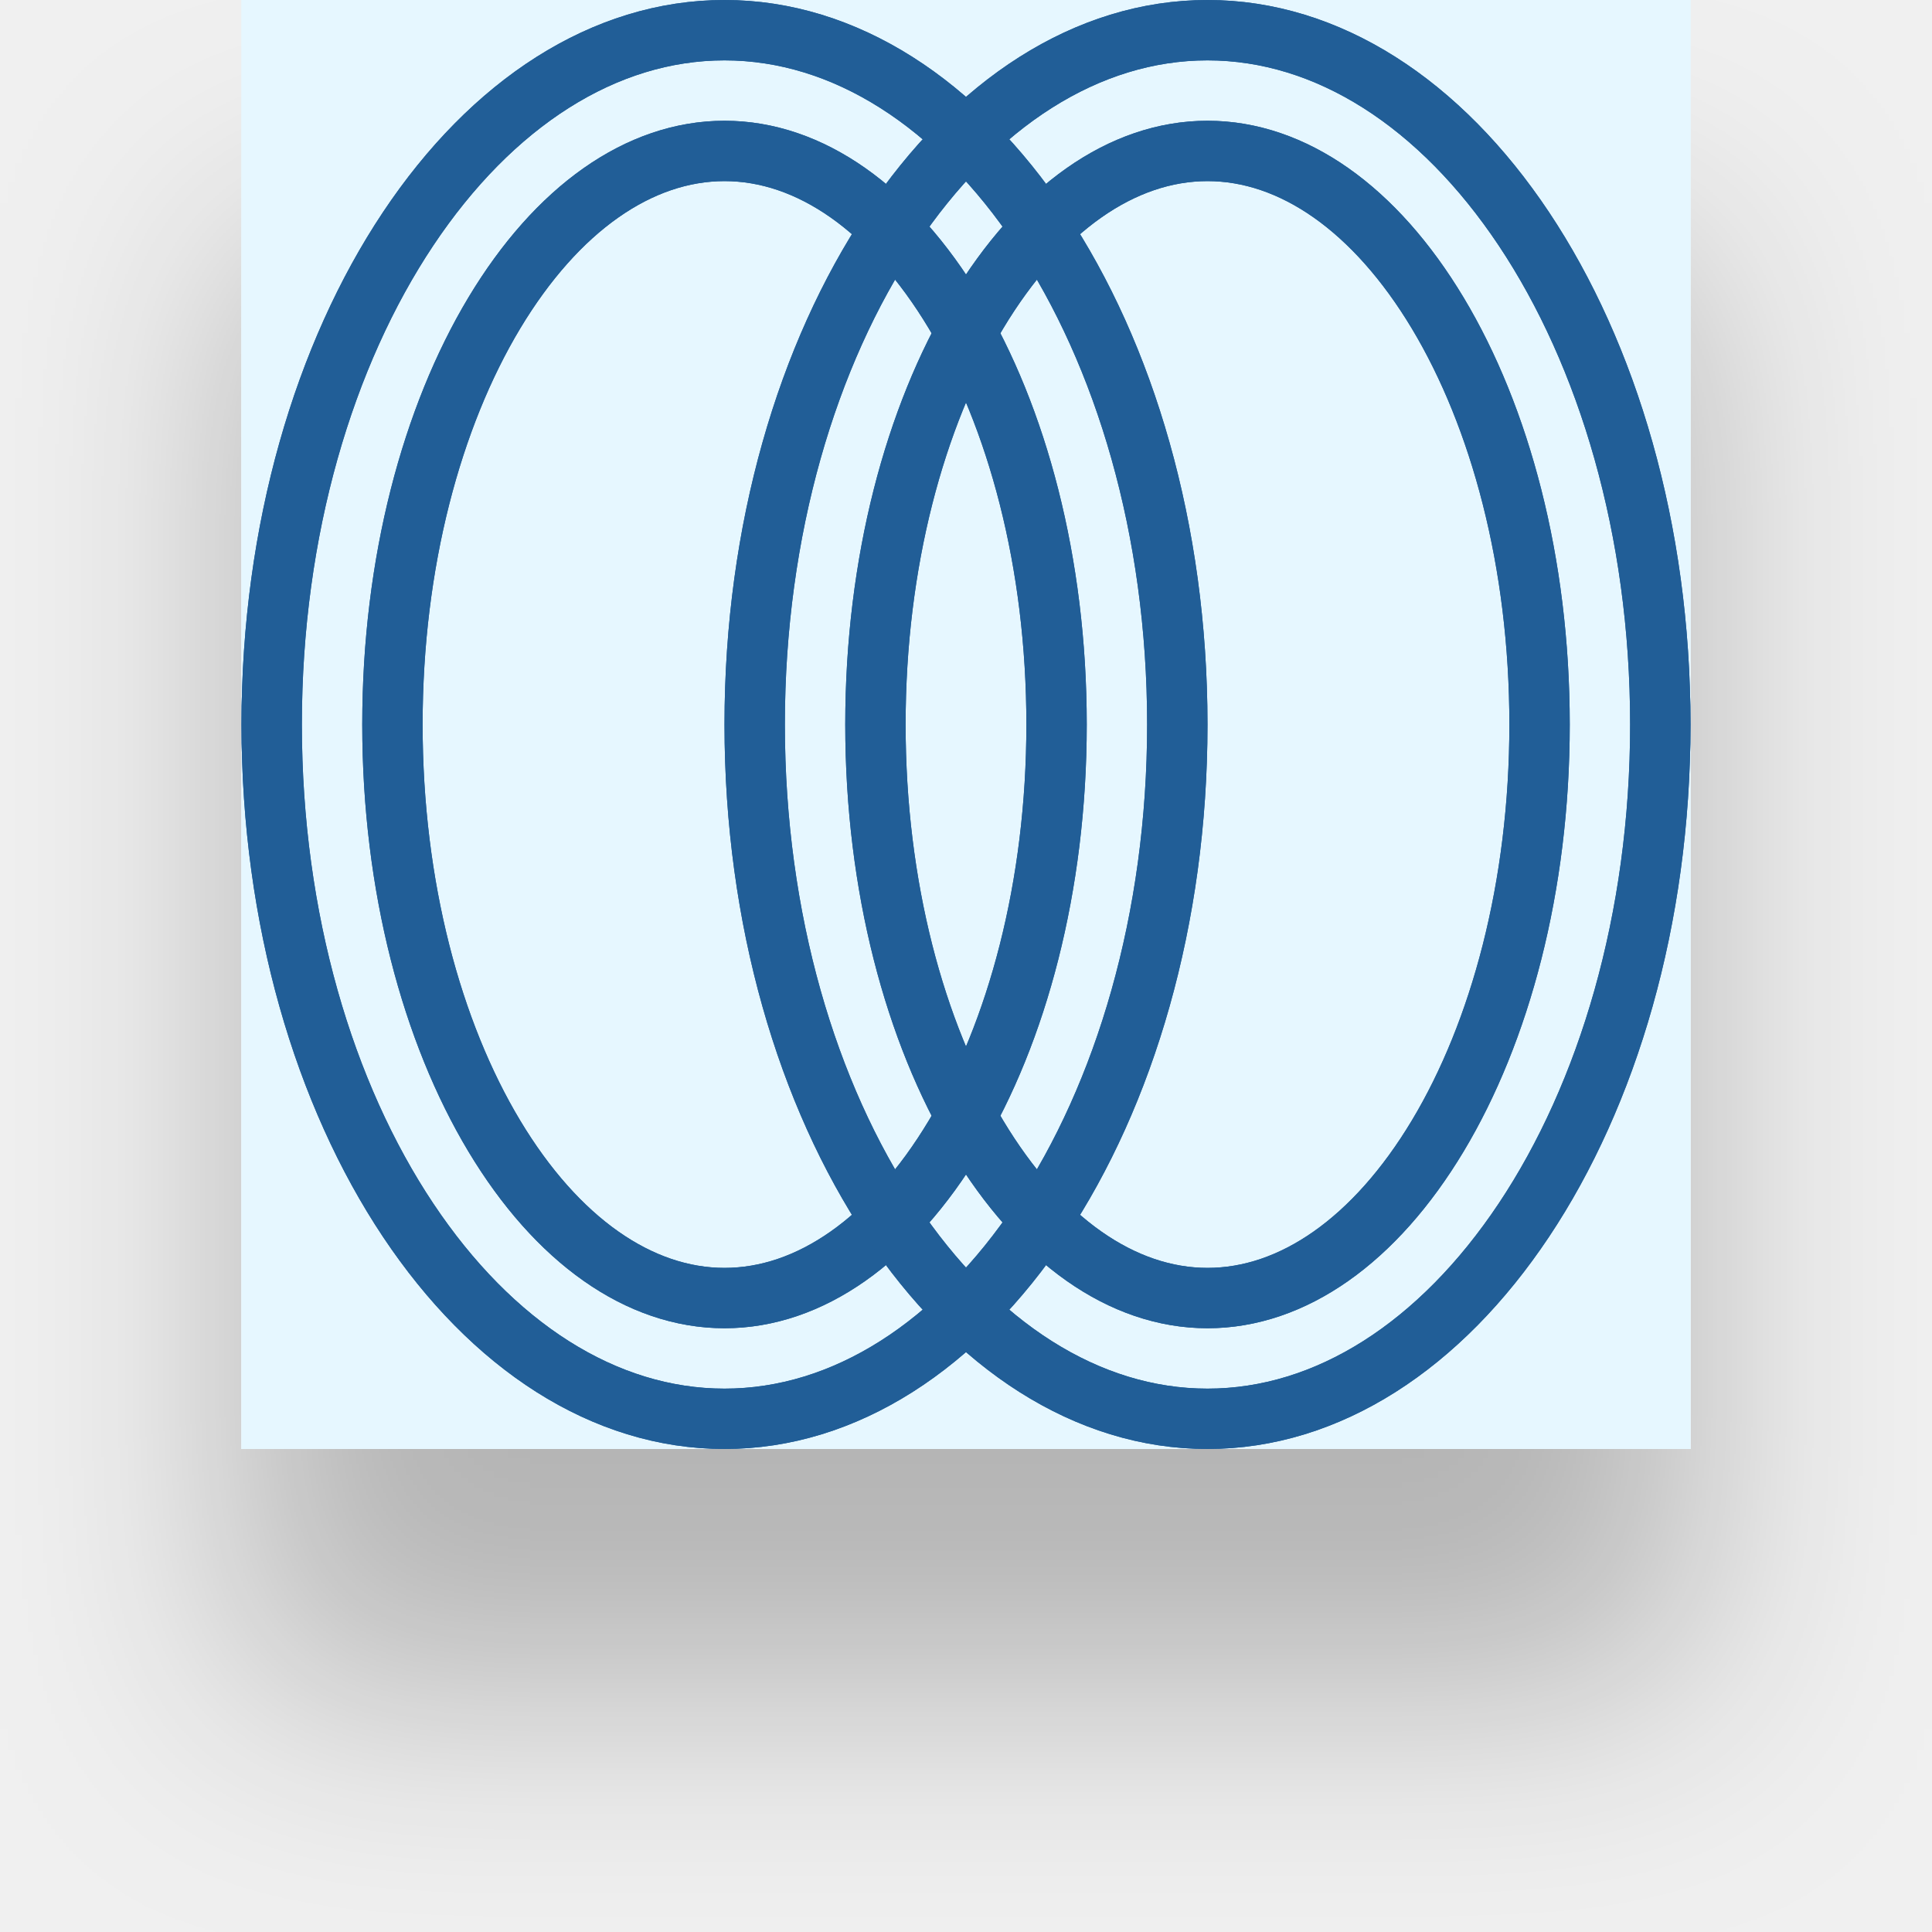
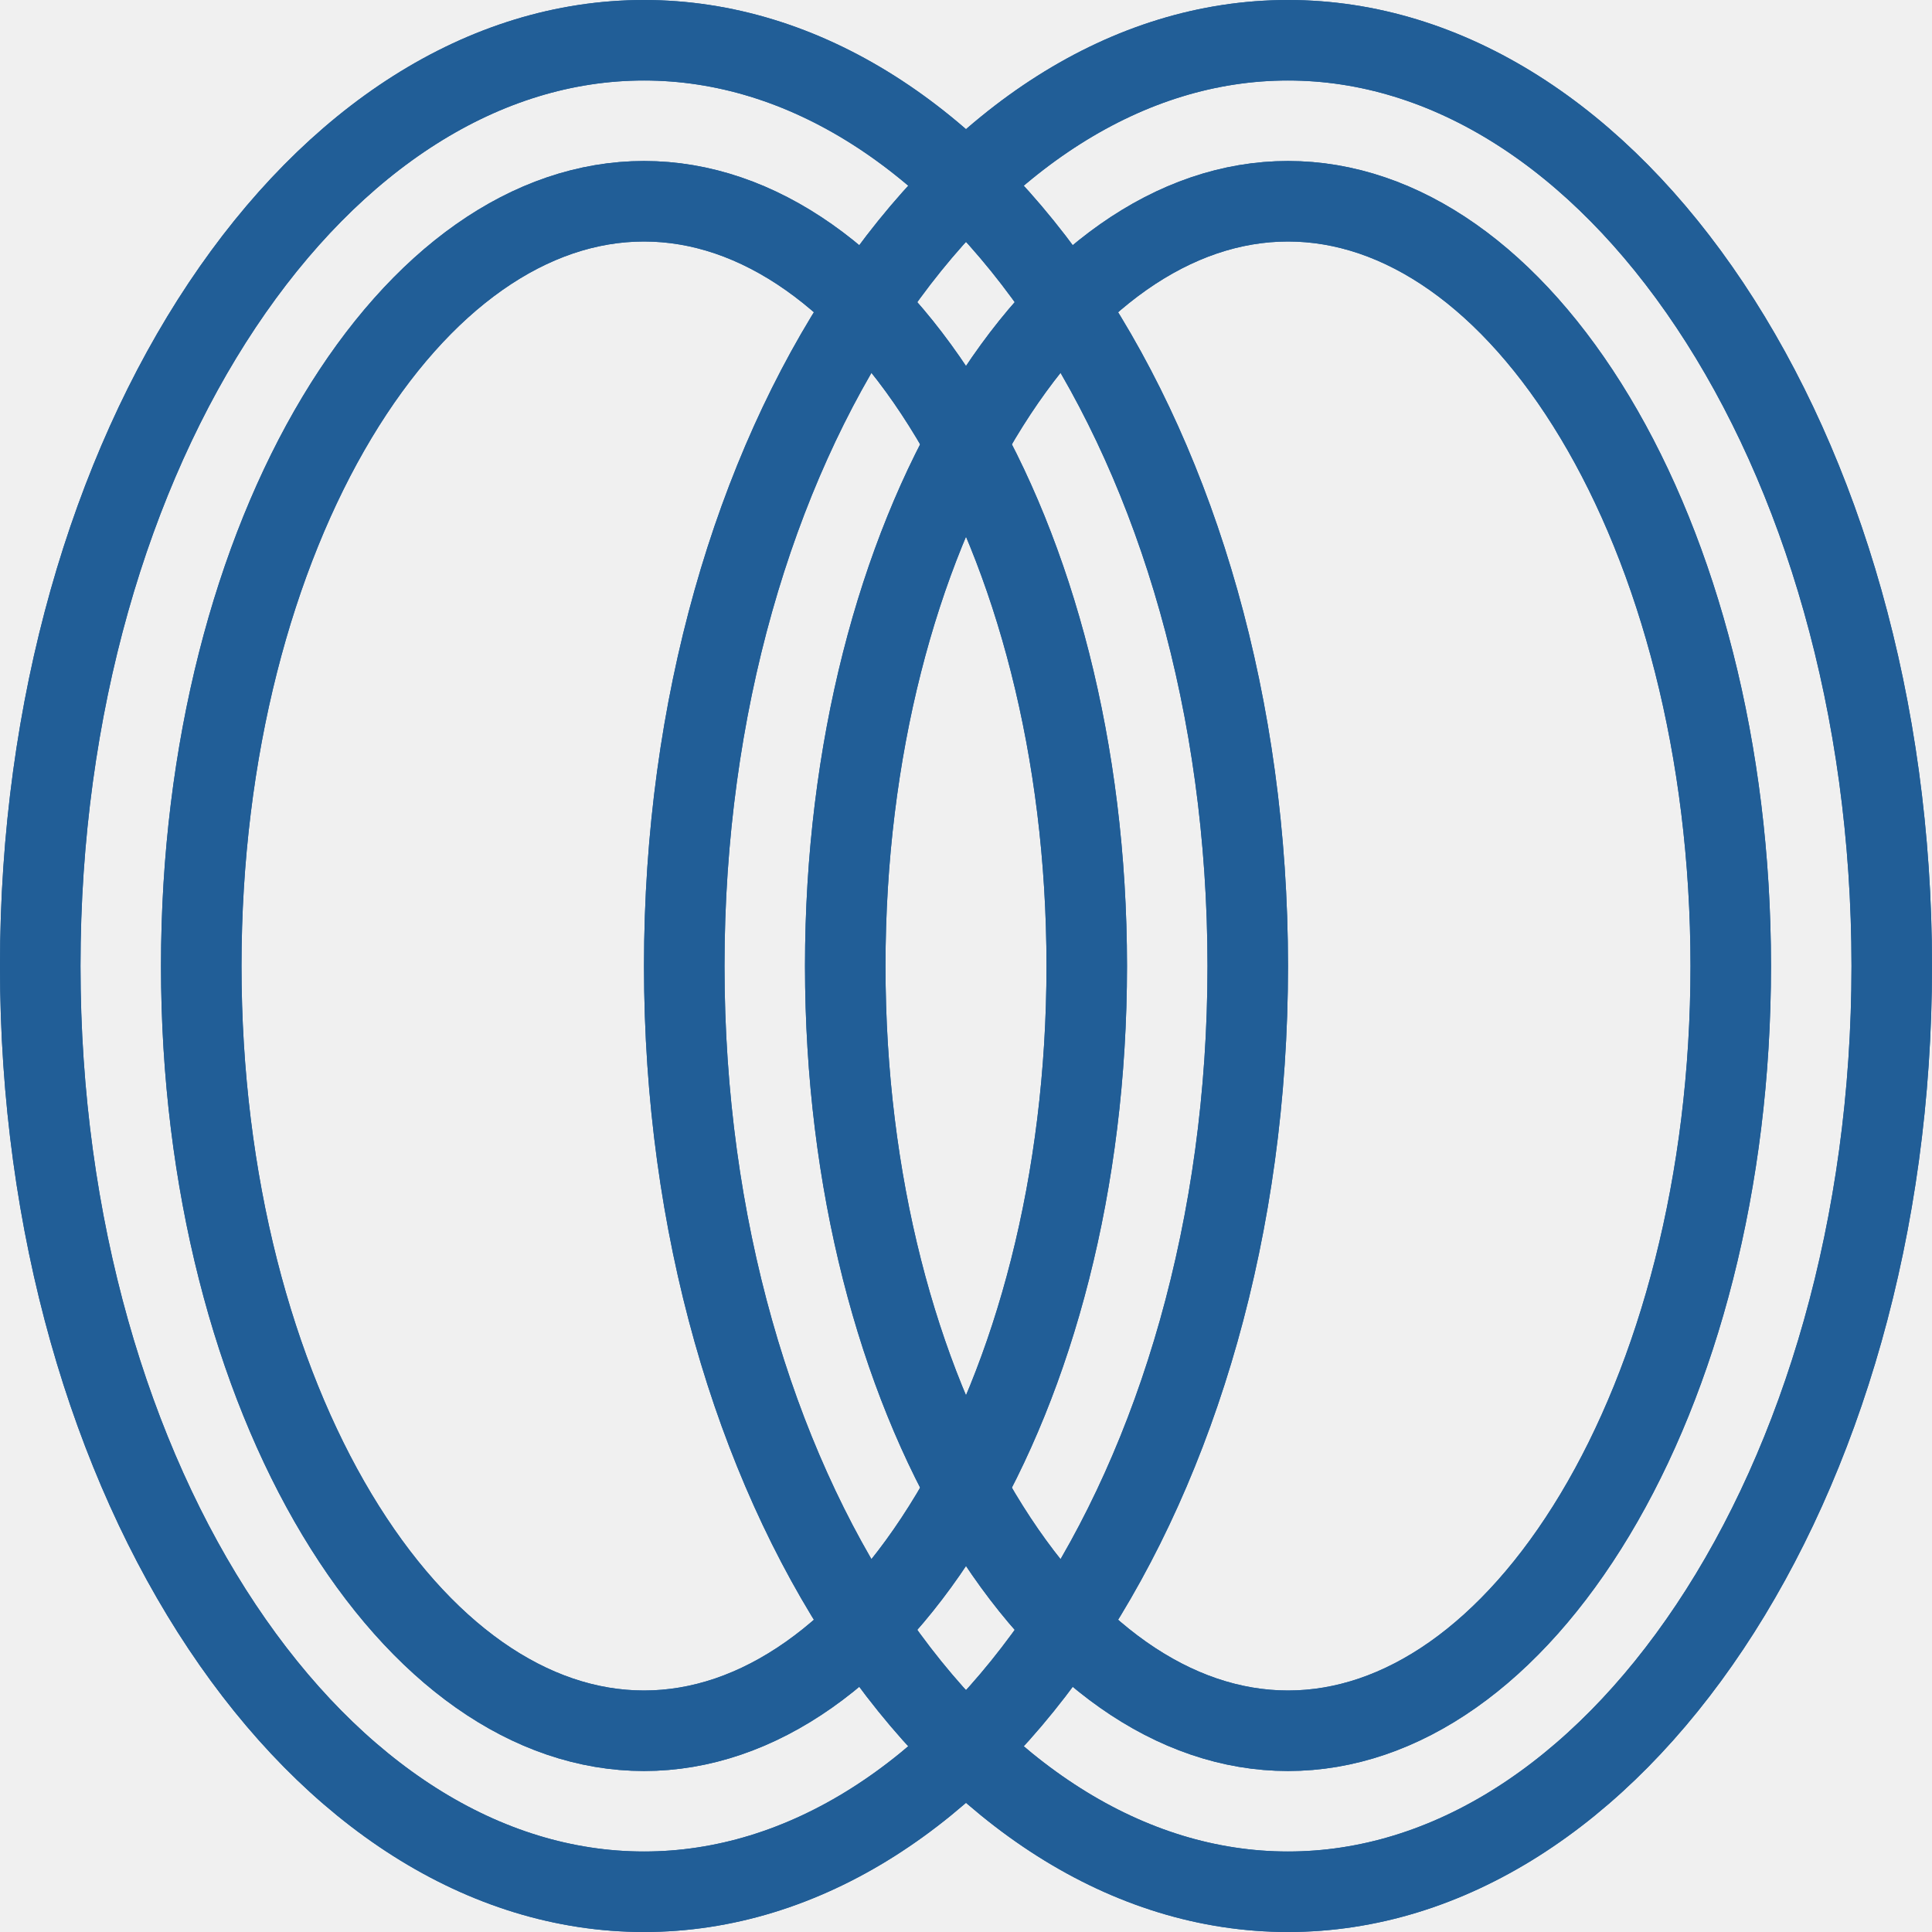
- <svg xmlns="http://www.w3.org/2000/svg" width="32" height="32" viewBox="0 0 32 32" fill="none">
-   <g filter="url(#filter0_d_689_10638)">
-     <g clip-path="url(#clip0_689_10638)">
-       <rect width="24" height="24" transform="translate(4)" fill="#E6F7FF" />
-       <path d="M17.5 12C17.5 14.686 16.846 17.094 15.814 18.814C14.776 20.543 13.412 21.5 12 21.5C10.588 21.5 9.224 20.543 8.186 18.814C7.154 17.094 6.5 14.686 6.5 12C6.5 9.314 7.154 6.906 8.186 5.186C9.224 3.457 10.588 2.5 12 2.5C13.412 2.5 14.776 3.457 15.814 5.186C16.846 6.906 17.5 9.314 17.5 12Z" stroke="#215E97" />
-       <path d="M17.5 12C17.5 14.686 16.846 17.094 15.814 18.814C14.776 20.543 13.412 21.5 12 21.5C10.588 21.5 9.224 20.543 8.186 18.814C7.154 17.094 6.5 14.686 6.5 12C6.5 9.314 7.154 6.906 8.186 5.186C9.224 3.457 10.588 2.5 12 2.5C13.412 2.5 14.776 3.457 15.814 5.186C16.846 6.906 17.5 9.314 17.5 12Z" stroke="#215E97" />
-       <path d="M19.5 12C19.5 15.229 18.627 18.129 17.241 20.208C15.853 22.29 13.99 23.5 12 23.5C10.01 23.5 8.147 22.29 6.759 20.208C5.373 18.129 4.5 15.229 4.5 12C4.5 8.771 5.373 5.871 6.759 3.792C8.147 1.71 10.01 0.5 12 0.5C13.99 0.5 15.853 1.71 17.241 3.792C18.627 5.871 19.5 8.771 19.5 12Z" stroke="#215E97" />
-       <path d="M19.5 12C19.5 15.229 18.627 18.129 17.241 20.208C15.853 22.29 13.99 23.5 12 23.5C10.01 23.5 8.147 22.29 6.759 20.208C5.373 18.129 4.5 15.229 4.5 12C4.5 8.771 5.373 5.871 6.759 3.792C8.147 1.71 10.01 0.5 12 0.5C13.99 0.5 15.853 1.71 17.241 3.792C18.627 5.871 19.5 8.771 19.5 12Z" stroke="#215E97" />
-       <path d="M25.5 12C25.5 14.686 24.846 17.094 23.814 18.814C22.776 20.543 21.412 21.5 20 21.5C18.588 21.5 17.224 20.543 16.186 18.814C15.154 17.094 14.5 14.686 14.5 12C14.5 9.314 15.154 6.906 16.186 5.186C17.224 3.457 18.588 2.5 20 2.5C21.412 2.5 22.776 3.457 23.814 5.186C24.846 6.906 25.5 9.314 25.5 12Z" stroke="#215E97" />
-       <path d="M25.5 12C25.5 14.686 24.846 17.094 23.814 18.814C22.776 20.543 21.412 21.5 20 21.5C18.588 21.5 17.224 20.543 16.186 18.814C15.154 17.094 14.5 14.686 14.5 12C14.5 9.314 15.154 6.906 16.186 5.186C17.224 3.457 18.588 2.5 20 2.5C21.412 2.5 22.776 3.457 23.814 5.186C24.846 6.906 25.5 9.314 25.5 12Z" stroke="#215E97" />
-       <path d="M27.5 12C27.5 15.229 26.627 18.129 25.241 20.208C23.853 22.29 21.99 23.5 20 23.5C18.01 23.5 16.147 22.29 14.759 20.208C13.373 18.129 12.5 15.229 12.5 12C12.5 8.771 13.373 5.871 14.759 3.792C16.147 1.71 18.01 0.5 20 0.5C21.99 0.5 23.853 1.71 25.241 3.792C26.627 5.871 27.5 8.771 27.5 12Z" stroke="#215E97" />
-       <path d="M27.5 12C27.5 15.229 26.627 18.129 25.241 20.208C23.853 22.29 21.99 23.5 20 23.5C18.01 23.5 16.147 22.29 14.759 20.208C13.373 18.129 12.5 15.229 12.5 12C12.5 8.771 13.373 5.871 14.759 3.792C16.147 1.71 18.01 0.5 20 0.5C21.99 0.5 23.853 1.71 25.241 3.792C26.627 5.871 27.5 8.771 27.5 12Z" stroke="#215E97" />
-     </g>
-     <g clip-path="url(#clip1_689_10638)">
-       <rect width="24" height="24" transform="translate(4)" fill="#E6F7FF" />
-       <path d="M17.5 12C17.5 14.686 16.846 17.094 15.814 18.814C14.776 20.543 13.412 21.5 12 21.5C10.588 21.5 9.224 20.543 8.186 18.814C7.154 17.094 6.5 14.686 6.5 12C6.5 9.314 7.154 6.906 8.186 5.186C9.224 3.457 10.588 2.5 12 2.5C13.412 2.5 14.776 3.457 15.814 5.186C16.846 6.906 17.5 9.314 17.5 12Z" stroke="#215E97" />
-       <path d="M17.5 12C17.5 14.686 16.846 17.094 15.814 18.814C14.776 20.543 13.412 21.5 12 21.5C10.588 21.5 9.224 20.543 8.186 18.814C7.154 17.094 6.5 14.686 6.5 12C6.5 9.314 7.154 6.906 8.186 5.186C9.224 3.457 10.588 2.5 12 2.5C13.412 2.5 14.776 3.457 15.814 5.186C16.846 6.906 17.5 9.314 17.5 12Z" stroke="#215E97" />
-       <path d="M19.5 12C19.5 15.229 18.627 18.129 17.241 20.208C15.853 22.29 13.99 23.5 12 23.5C10.01 23.5 8.147 22.29 6.759 20.208C5.373 18.129 4.5 15.229 4.5 12C4.5 8.771 5.373 5.871 6.759 3.792C8.147 1.71 10.01 0.5 12 0.5C13.99 0.5 15.853 1.71 17.241 3.792C18.627 5.871 19.5 8.771 19.5 12Z" stroke="#215E97" />
-       <path d="M19.5 12C19.5 15.229 18.627 18.129 17.241 20.208C15.853 22.29 13.99 23.5 12 23.5C10.01 23.5 8.147 22.29 6.759 20.208C5.373 18.129 4.5 15.229 4.5 12C4.5 8.771 5.373 5.871 6.759 3.792C8.147 1.71 10.01 0.5 12 0.5C13.99 0.5 15.853 1.71 17.241 3.792C18.627 5.871 19.5 8.771 19.5 12Z" stroke="#215E97" />
-       <path d="M25.5 12C25.5 14.686 24.846 17.094 23.814 18.814C22.776 20.543 21.412 21.5 20 21.5C18.588 21.5 17.224 20.543 16.186 18.814C15.154 17.094 14.5 14.686 14.5 12C14.5 9.314 15.154 6.906 16.186 5.186C17.224 3.457 18.588 2.5 20 2.5C21.412 2.5 22.776 3.457 23.814 5.186C24.846 6.906 25.5 9.314 25.5 12Z" stroke="#215E97" />
-       <path d="M25.5 12C25.5 14.686 24.846 17.094 23.814 18.814C22.776 20.543 21.412 21.5 20 21.5C18.588 21.5 17.224 20.543 16.186 18.814C15.154 17.094 14.5 14.686 14.5 12C14.5 9.314 15.154 6.906 16.186 5.186C17.224 3.457 18.588 2.5 20 2.5C21.412 2.5 22.776 3.457 23.814 5.186C24.846 6.906 25.5 9.314 25.5 12Z" stroke="#215E97" />
-       <path d="M27.5 12C27.5 15.229 26.627 18.129 25.241 20.208C23.853 22.29 21.99 23.5 20 23.5C18.01 23.5 16.147 22.29 14.759 20.208C13.373 18.129 12.5 15.229 12.5 12C12.5 8.771 13.373 5.871 14.759 3.792C16.147 1.71 18.01 0.5 20 0.5C21.99 0.5 23.853 1.71 25.241 3.792C26.627 5.871 27.5 8.771 27.5 12Z" stroke="#215E97" />
-       <path d="M27.5 12C27.5 15.229 26.627 18.129 25.241 20.208C23.853 22.29 21.99 23.5 20 23.5C18.01 23.5 16.147 22.29 14.759 20.208C13.373 18.129 12.5 15.229 12.5 12C12.5 8.771 13.373 5.871 14.759 3.792C16.147 1.71 18.01 0.5 20 0.5C21.99 0.5 23.853 1.71 25.241 3.792C26.627 5.871 27.5 8.771 27.5 12Z" stroke="#215E97" />
-     </g>
+ <svg xmlns="http://www.w3.org/2000/svg" width="24" height="24" viewBox="0 0 24 24" fill="none">
+   <g clip-path="url(#clip0_690_10687)">
+     <path d="M13.5 12C13.5 14.686 12.846 17.094 11.814 18.814C10.776 20.543 9.412 21.5 8 21.5C6.588 21.5 5.224 20.543 4.186 18.814C3.154 17.094 2.5 14.686 2.5 12C2.5 9.314 3.154 6.906 4.186 5.186C5.224 3.457 6.588 2.5 8 2.5C9.412 2.5 10.776 3.457 11.814 5.186C12.846 6.906 13.5 9.314 13.5 12Z" stroke="#215E97" />
+     <path d="M13.5 12C13.5 14.686 12.846 17.094 11.814 18.814C10.776 20.543 9.412 21.5 8 21.5C6.588 21.5 5.224 20.543 4.186 18.814C3.154 17.094 2.5 14.686 2.5 12C2.5 9.314 3.154 6.906 4.186 5.186C5.224 3.457 6.588 2.5 8 2.5C9.412 2.5 10.776 3.457 11.814 5.186C12.846 6.906 13.5 9.314 13.5 12Z" stroke="#215E97" />
+     <path d="M15.5 12C15.5 15.229 14.627 18.129 13.241 20.208C11.853 22.29 9.99 23.5 8 23.5C6.01 23.5 4.147 22.29 2.759 20.208C1.373 18.129 0.5 15.229 0.5 12C0.5 8.771 1.373 5.871 2.759 3.792C4.147 1.71 6.01 0.5 8 0.5C9.99 0.5 11.853 1.71 13.241 3.792C14.627 5.871 15.5 8.771 15.5 12Z" stroke="#215E97" />
+     <path d="M15.5 12C15.5 15.229 14.627 18.129 13.241 20.208C11.853 22.29 9.99 23.5 8 23.5C6.01 23.5 4.147 22.29 2.759 20.208C1.373 18.129 0.5 15.229 0.5 12C0.5 8.771 1.373 5.871 2.759 3.792C4.147 1.71 6.01 0.5 8 0.5C9.99 0.5 11.853 1.71 13.241 3.792C14.627 5.871 15.5 8.771 15.5 12Z" stroke="#215E97" />
+     <path d="M21.5 12C21.5 14.686 20.846 17.094 19.814 18.814C18.776 20.543 17.412 21.5 16 21.5C14.588 21.5 13.224 20.543 12.186 18.814C11.154 17.094 10.5 14.686 10.5 12C10.5 9.314 11.154 6.906 12.186 5.186C13.224 3.457 14.588 2.5 16 2.5C17.412 2.5 18.776 3.457 19.814 5.186C20.846 6.906 21.5 9.314 21.5 12Z" stroke="#215E97" />
+     <path d="M21.5 12C21.5 14.686 20.846 17.094 19.814 18.814C18.776 20.543 17.412 21.5 16 21.5C14.588 21.5 13.224 20.543 12.186 18.814C11.154 17.094 10.5 14.686 10.5 12C10.5 9.314 11.154 6.906 12.186 5.186C13.224 3.457 14.588 2.5 16 2.5C17.412 2.5 18.776 3.457 19.814 5.186C20.846 6.906 21.5 9.314 21.5 12Z" stroke="#215E97" />
+     <path d="M23.5 12C23.5 15.229 22.627 18.129 21.241 20.208C19.853 22.29 17.99 23.5 16 23.5C14.01 23.5 12.147 22.29 10.759 20.208C9.373 18.129 8.5 15.229 8.5 12C8.5 8.771 9.373 5.871 10.759 3.792C12.147 1.71 14.01 0.5 16 0.5C17.99 0.5 19.853 1.71 21.241 3.792C22.627 5.871 23.5 8.771 23.5 12Z" stroke="#215E97" />
+     <path d="M23.5 12C23.5 15.229 22.627 18.129 21.241 20.208C19.853 22.29 17.99 23.5 16 23.5C14.01 23.5 12.147 22.29 10.759 20.208C9.373 18.129 8.5 15.229 8.5 12C8.5 8.771 9.373 5.871 10.759 3.792C12.147 1.71 14.01 0.5 16 0.5C17.99 0.5 19.853 1.71 21.241 3.792C22.627 5.871 23.5 8.771 23.5 12Z" stroke="#215E97" />
  </g>
  <defs>
-     <filter id="filter0_d_689_10638" x="0" y="0" width="32" height="32" filterUnits="userSpaceOnUse" color-interpolation-filters="sRGB">
-       <feFlood flood-opacity="0" result="BackgroundImageFix" />
-       <feColorMatrix in="SourceAlpha" type="matrix" values="0 0 0 0 0 0 0 0 0 0 0 0 0 0 0 0 0 0 127 0" result="hardAlpha" />
-       <feOffset dy="4" />
-       <feGaussianBlur stdDeviation="2" />
-       <feComposite in2="hardAlpha" operator="out" />
-       <feColorMatrix type="matrix" values="0 0 0 0 0 0 0 0 0 0 0 0 0 0 0 0 0 0 0.25 0" />
-       <feBlend mode="normal" in2="BackgroundImageFix" result="effect1_dropShadow_689_10638" />
-       <feBlend mode="normal" in="SourceGraphic" in2="effect1_dropShadow_689_10638" result="shape" />
-     </filter>
-     <clipPath id="clip0_689_10638">
-       <rect width="24" height="24" fill="white" transform="translate(4)" />
-     </clipPath>
-     <clipPath id="clip1_689_10638">
-       <rect width="24" height="24" fill="white" transform="translate(4)" />
+     <clipPath id="clip0_690_10687">
+       <rect width="24" height="24" fill="white" />
    </clipPath>
  </defs>
</svg>
